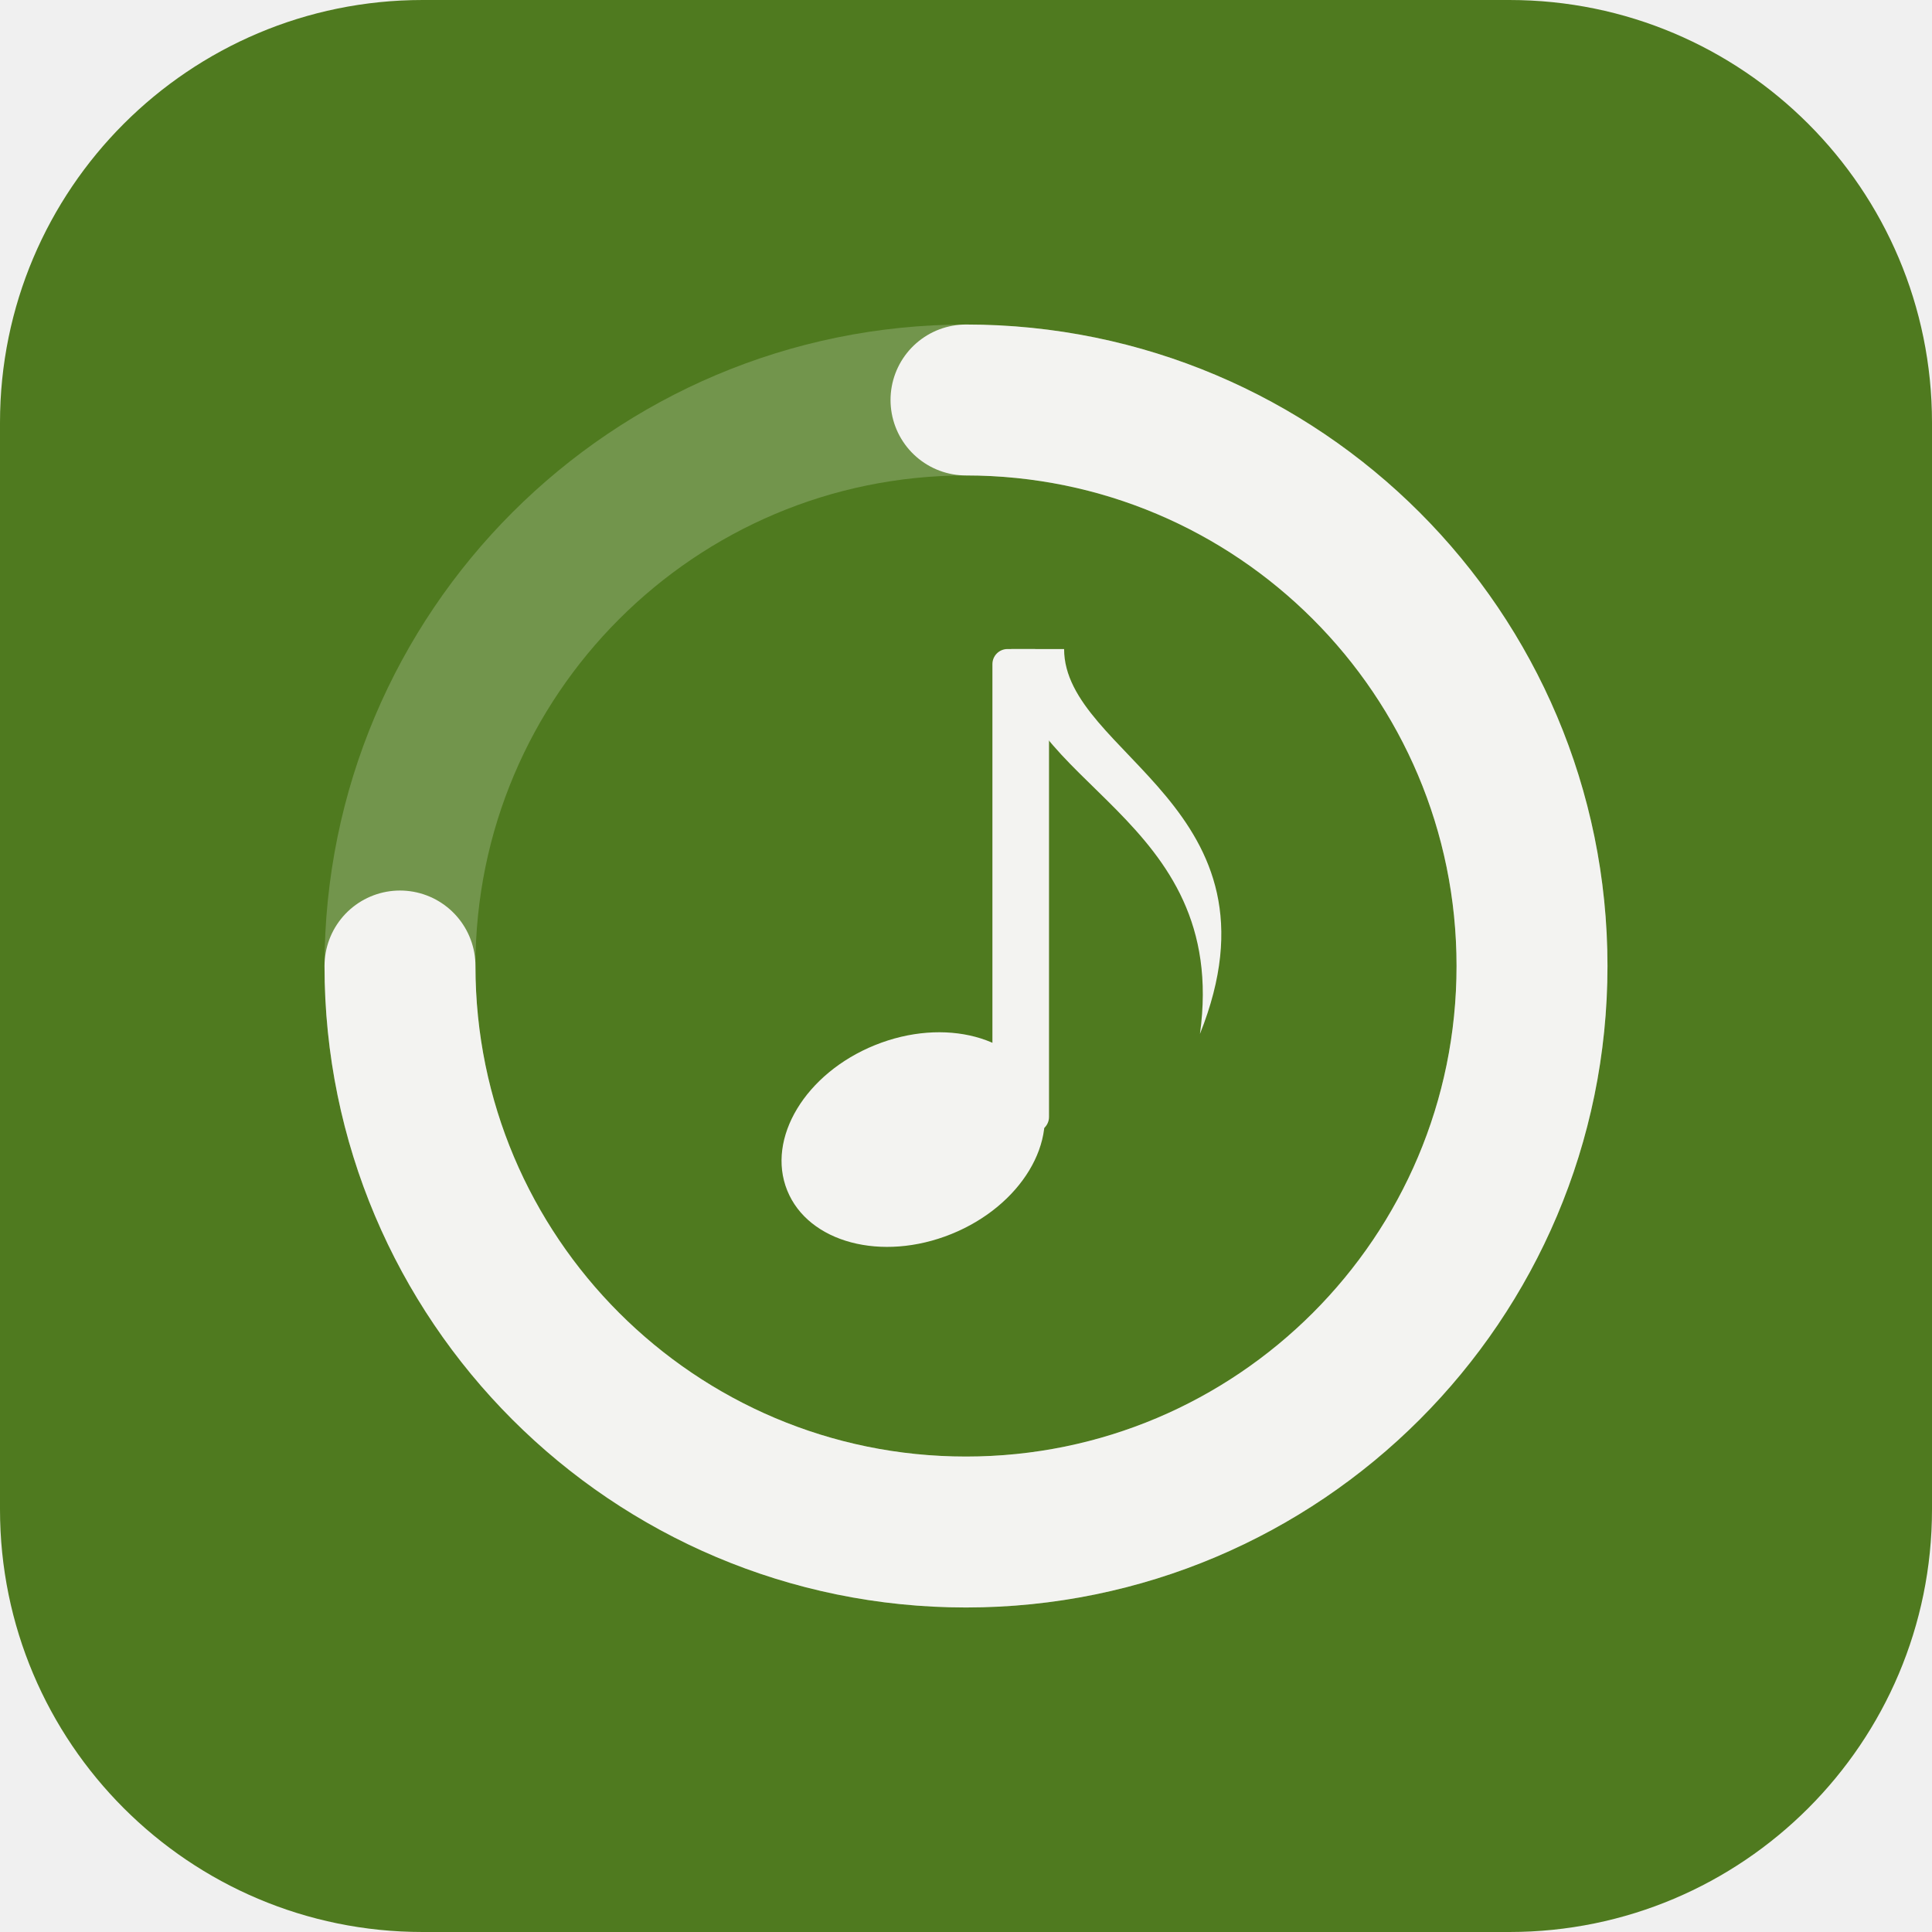
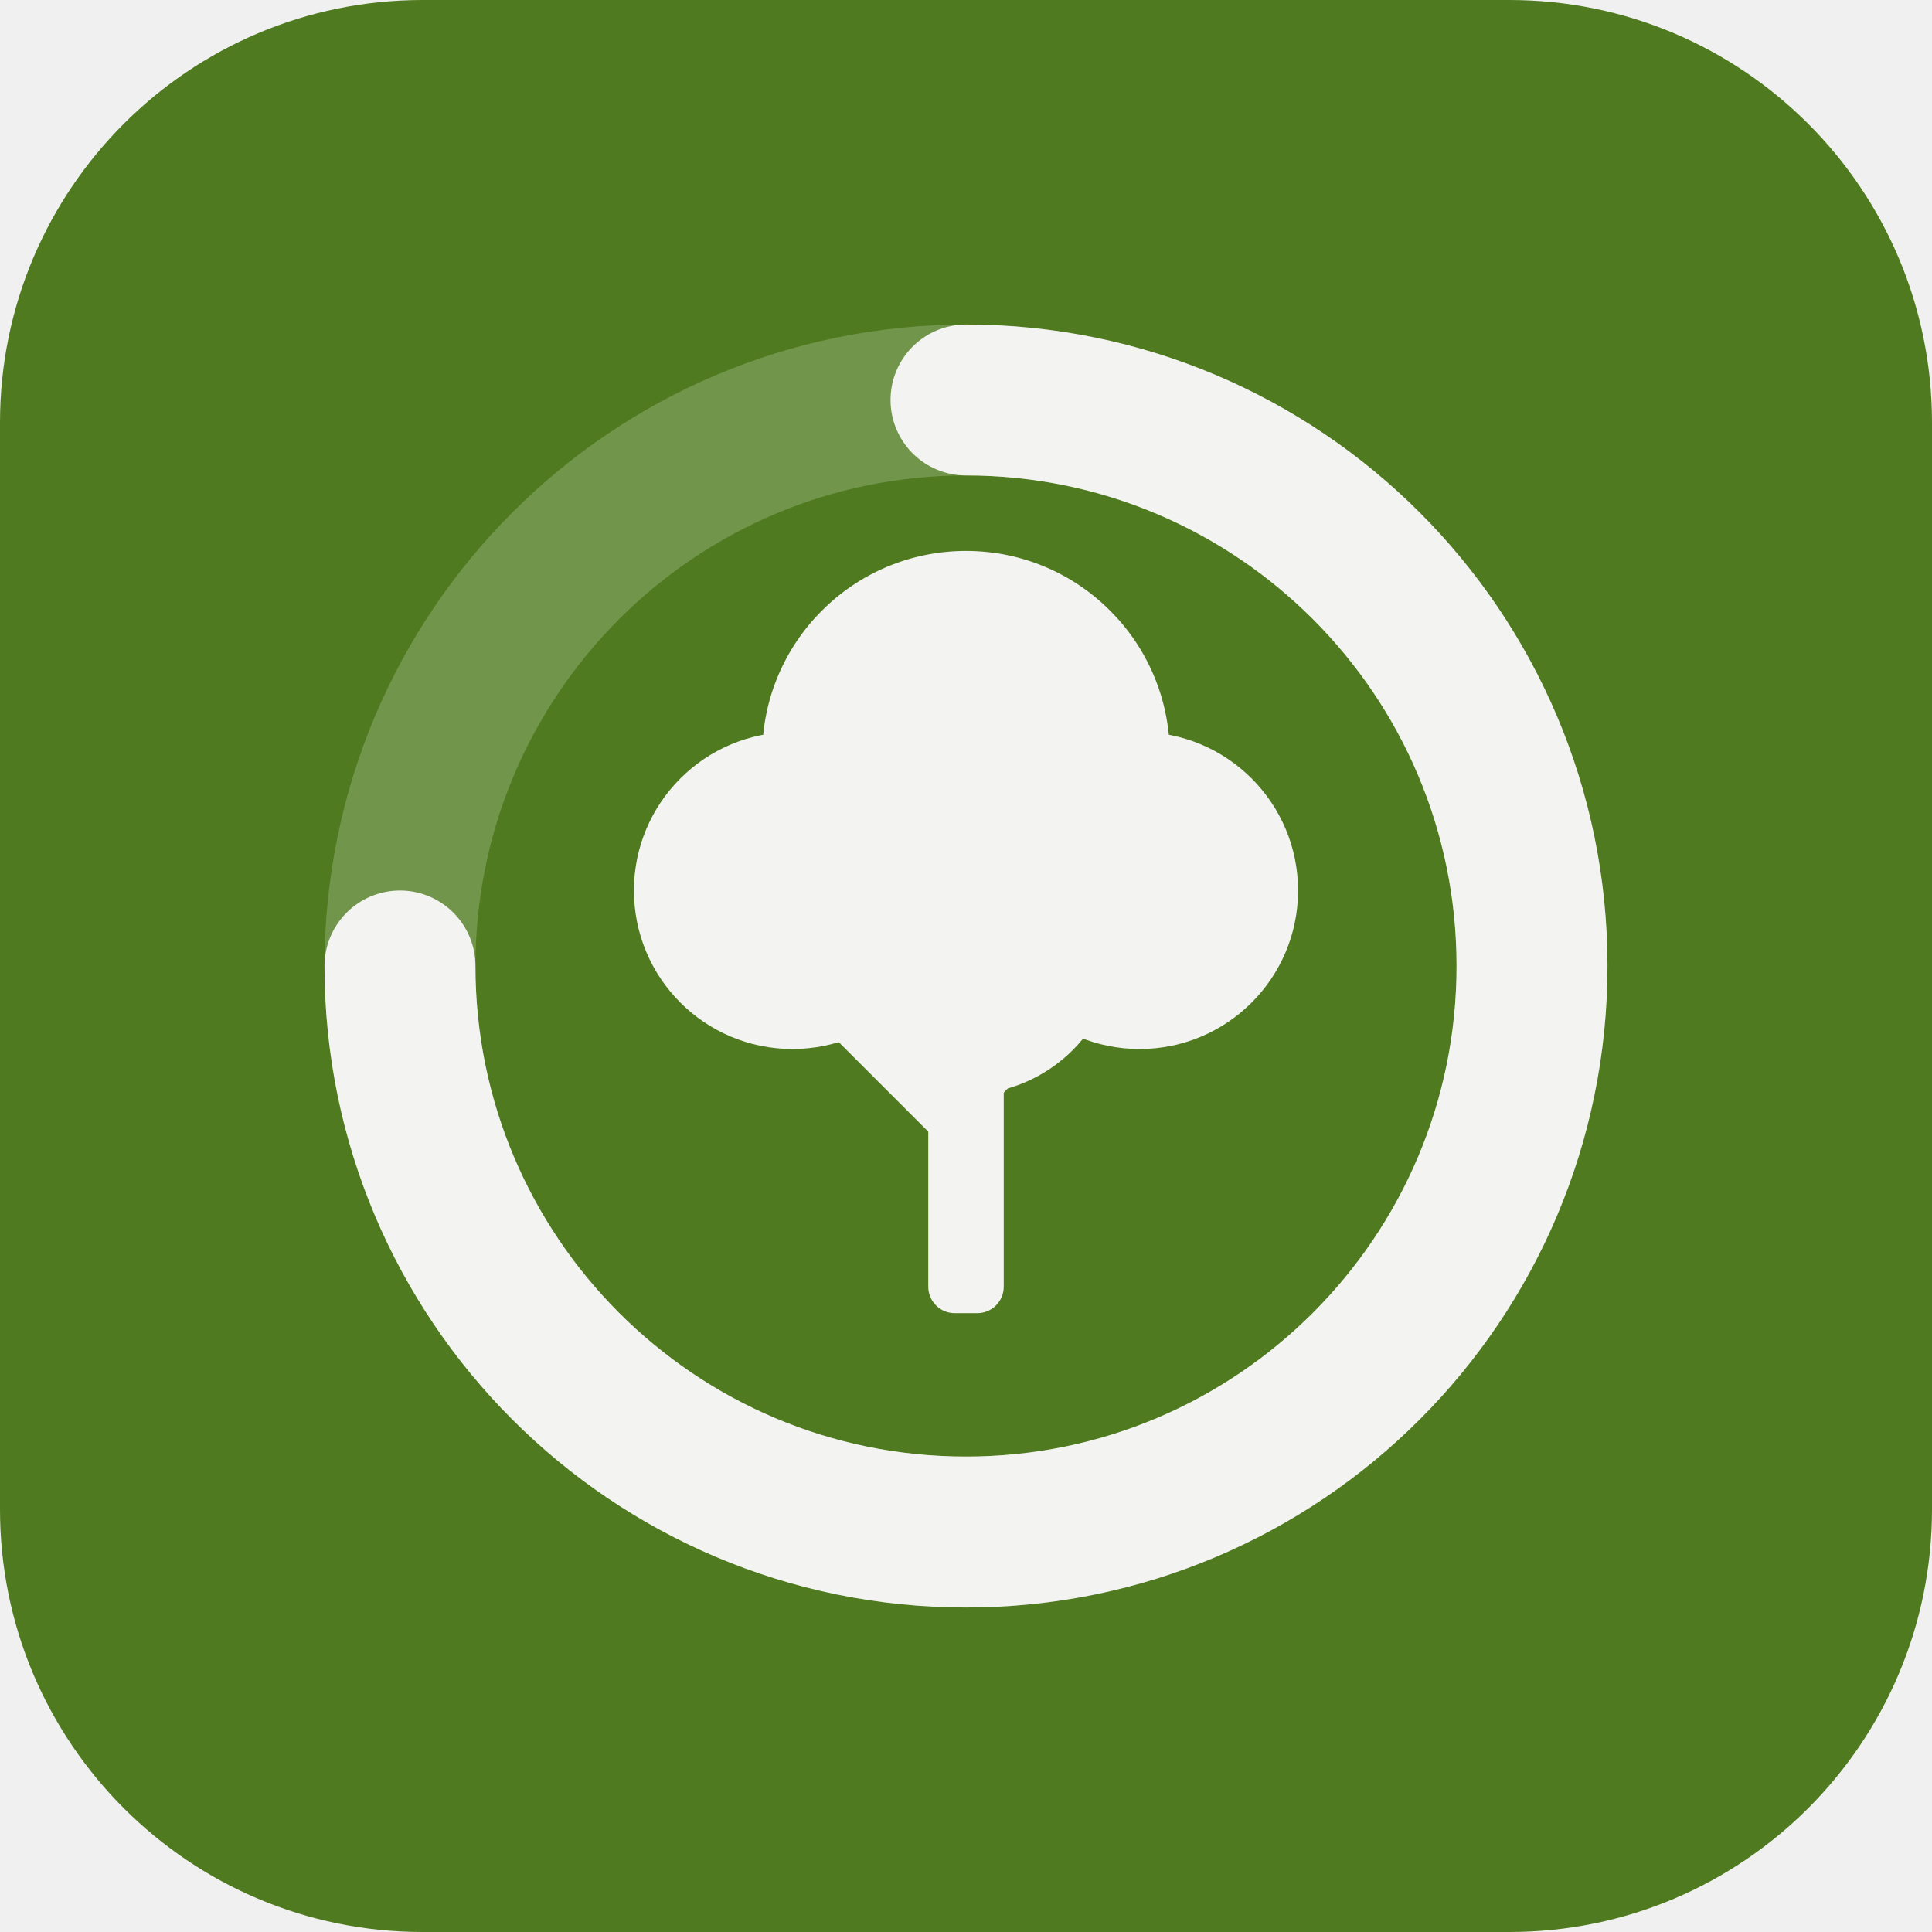
<svg xmlns="http://www.w3.org/2000/svg" viewBox="0 0 512 512">
  <rect width="512" height="512" rx="112" fill="#4f7a1f" />
  <circle cx="256" cy="256" r="150" fill="none" stroke="#ffffff" stroke-opacity=".2" stroke-width="40" />
  <path d="M256 106A150 150 0 1 1 106 256" fill="none" stroke="#f3f3f1" stroke-width="40" stroke-linecap="round" />
-   <g fill="#f3f3f1" transform="translate(6 -4)">
-     <ellipse cx="236" cy="306" rx="36" ry="27" transform="rotate(-22 236 306)" />
-     <rect x="257" y="176" width="15" height="128" rx="4" />
-     <path d="M262 176c0 36 58 44 50 102c24-60-36-74-36-102z" />
+   <g fill="#f3f3f1">
+     <rect x="246" y="262" width="20" height="86" rx="7" />
+     <path d="M256 300 L226 270 M256 290 L286 258" stroke="#f3f3f1" stroke-width="14" stroke-linecap="round" />
+     <circle cx="256" cy="200" r="54" />
+     <circle cx="210" cy="236" r="42" />
+     <circle cx="302" cy="236" r="42" />
+     <circle cx="256" cy="250" r="40" />
  </g>
</svg>
